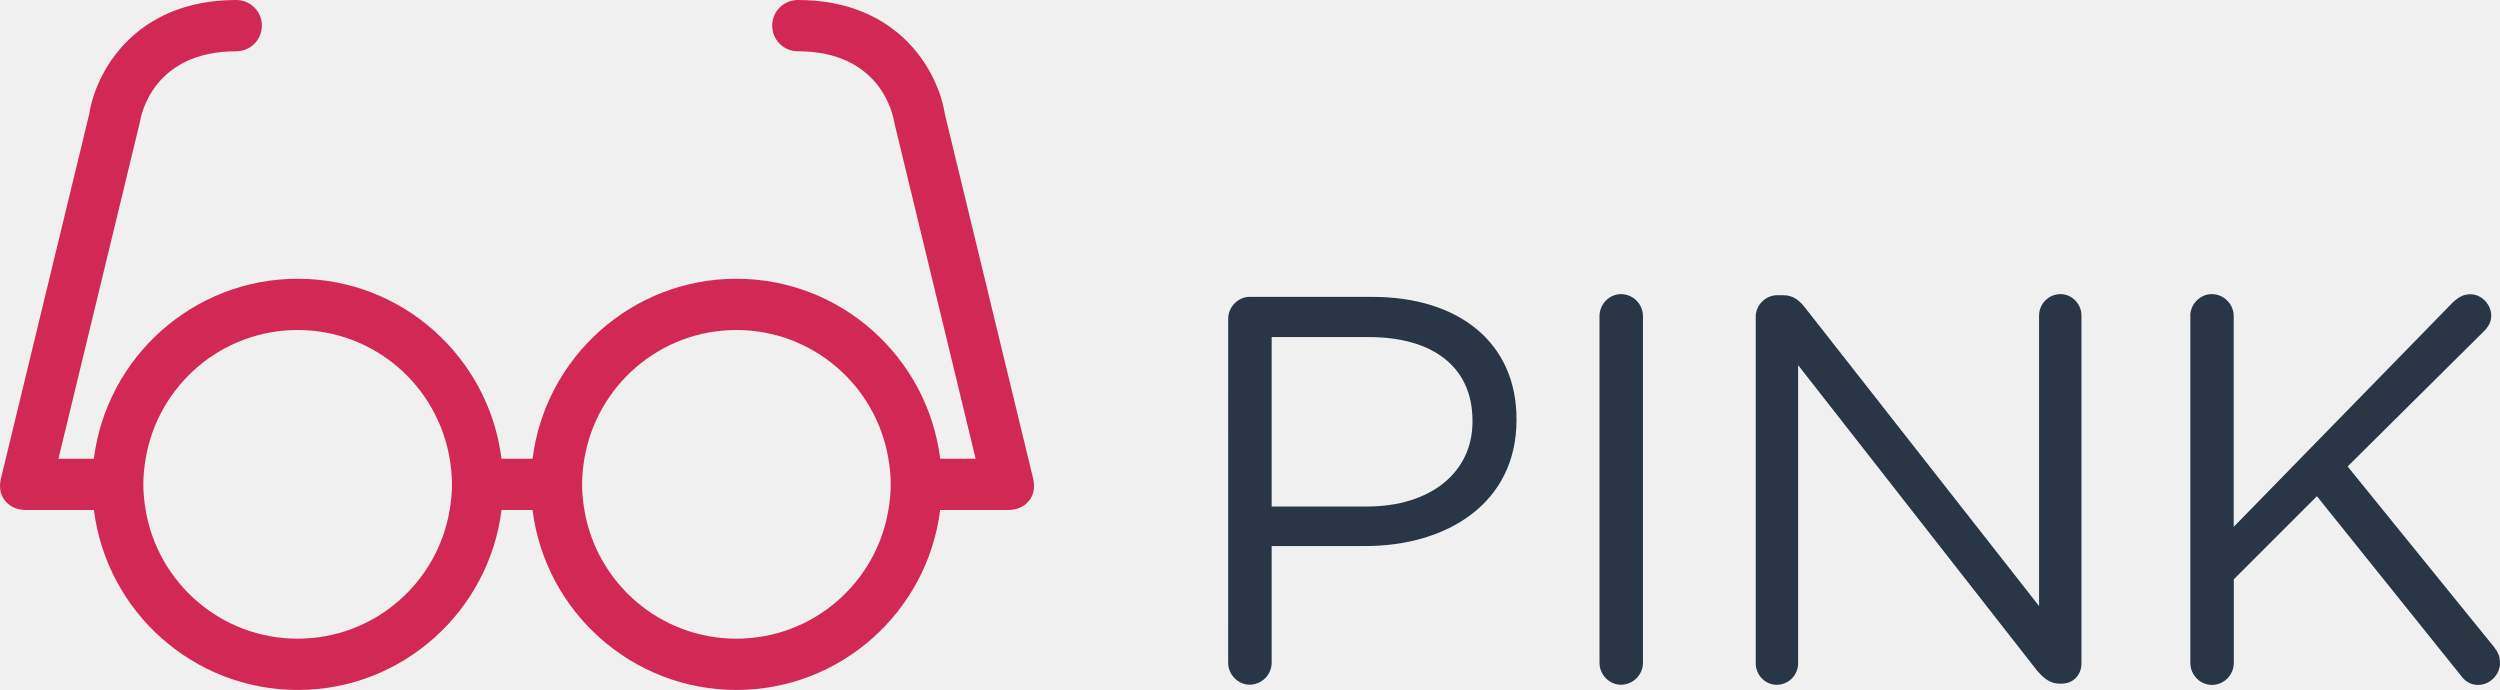
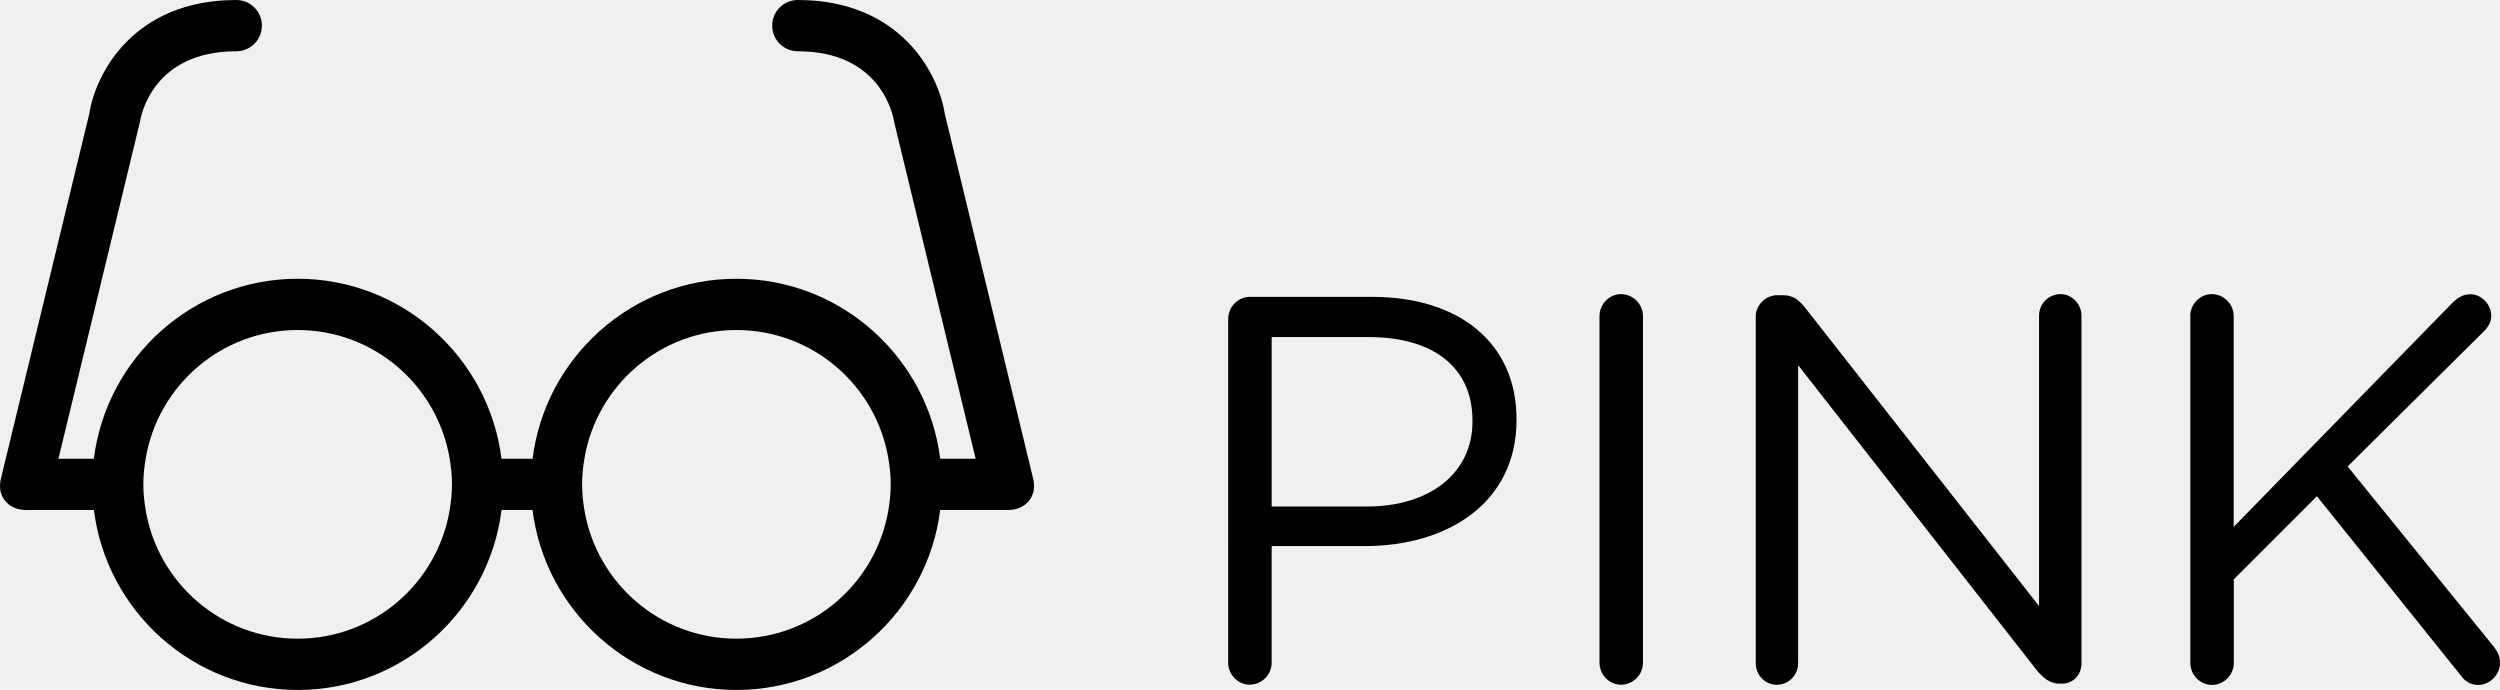
- <svg xmlns="http://www.w3.org/2000/svg" version="1.1" id="Layer_1" x="0px" y="0px" width="146.3px" height="40.375px" viewBox="0 0 146.3 40.375" enable-background="new 0 0 146.3 40.375" xml:space="preserve">
+ <svg xmlns="http://www.w3.org/2000/svg" version="1.1" id="logo-pink-blue-mobile.svg" x="0px" y="0px" width="146.3px" height="40.375px" viewBox="0 0 146.3 40.375" enable-background="new 0 0 146.3 40.375" xml:space="preserve">
  <g>
-     <path fill="#283645" d="M71.874,18.661c0-0.708,0.58-1.288,1.256-1.288h7.18c5.087,0,8.436,2.704,8.436,7.146v0.063 c0,4.86-4.057,7.373-8.854,7.373h-5.475v6.825c0,0.708-0.58,1.287-1.289,1.287c-0.676,0-1.256-0.58-1.256-1.287L71.874,18.661 L71.874,18.661z M79.988,29.641c3.734,0,6.182-1.996,6.182-4.959v-0.062c0-3.221-2.414-4.894-6.053-4.894h-5.699v9.917h5.57V29.641 z" />
-     <path fill="#283645" d="M93.603,18.5c0-0.708,0.579-1.288,1.255-1.288c0.709,0,1.288,0.58,1.288,1.288v20.283 c0,0.708-0.579,1.287-1.288,1.287c-0.676,0-1.255-0.579-1.255-1.287V18.5z" />
-     <path fill="#283645" d="M102.744,18.532c0-0.676,0.58-1.256,1.256-1.256h0.354c0.58,0,0.935,0.29,1.288,0.74l13.684,17.45V18.468 c0-0.676,0.547-1.256,1.256-1.256c0.676,0,1.225,0.58,1.225,1.256v20.349c0,0.677-0.48,1.19-1.158,1.19h-0.129 c-0.548,0-0.936-0.321-1.318-0.772l-13.976-17.867v17.449c0,0.677-0.547,1.257-1.257,1.257c-0.676,0-1.223-0.58-1.223-1.257V18.532 H102.744z" />
-     <path fill="#283645" d="M128.173,18.5c0-0.708,0.58-1.288,1.257-1.288c0.708,0,1.286,0.58,1.286,1.288v12.331l12.848-13.16 c0.29-0.257,0.579-0.451,0.998-0.451c0.676,0,1.225,0.612,1.225,1.256c0,0.354-0.162,0.644-0.42,0.901l-7.984,7.92l8.564,10.561 c0.225,0.291,0.354,0.547,0.354,0.936c0,0.676-0.577,1.288-1.285,1.288c-0.482,0-0.807-0.259-1.03-0.58l-8.401-10.464l-4.863,4.861 v4.895c0,0.708-0.578,1.288-1.286,1.288c-0.677,0-1.257-0.58-1.257-1.288V18.5H128.173z" />
+     <path d="M71.874,18.661c0-0.708,0.58-1.288,1.256-1.288h7.18c5.087,0,8.436,2.704,8.436,7.146v0.063 c0,4.86-4.057,7.373-8.854,7.373h-5.475v6.825c0,0.708-0.58,1.287-1.289,1.287c-0.676,0-1.256-0.58-1.256-1.287L71.874,18.661 L71.874,18.661z M79.988,29.641c3.734,0,6.182-1.996,6.182-4.959v-0.062c0-3.221-2.414-4.894-6.053-4.894h-5.699v9.917h5.57V29.641 z" />
+     <path d="M93.603,18.5c0-0.708,0.579-1.288,1.255-1.288c0.709,0,1.288,0.58,1.288,1.288v20.283 c0,0.708-0.579,1.287-1.288,1.287c-0.676,0-1.255-0.579-1.255-1.287V18.5z" />
+     <path d="M102.744,18.532c0-0.676,0.58-1.256,1.256-1.256h0.354c0.58,0,0.935,0.29,1.288,0.74l13.684,17.45V18.468 c0-0.676,0.547-1.256,1.256-1.256c0.676,0,1.225,0.58,1.225,1.256v20.349c0,0.677-0.48,1.19-1.158,1.19h-0.129 c-0.548,0-0.936-0.321-1.318-0.772l-13.976-17.867v17.449c0,0.677-0.547,1.257-1.257,1.257c-0.676,0-1.223-0.58-1.223-1.257V18.532 H102.744z" />
+     <path d="M128.173,18.5c0-0.708,0.58-1.288,1.257-1.288c0.708,0,1.286,0.58,1.286,1.288v12.331l12.848-13.16 c0.29-0.257,0.579-0.451,0.998-0.451c0.676,0,1.225,0.612,1.225,1.256c0,0.354-0.162,0.644-0.42,0.901l-7.984,7.92l8.564,10.561 c0.225,0.291,0.354,0.547,0.354,0.936c0,0.676-0.577,1.288-1.285,1.288c-0.482,0-0.807-0.259-1.03-0.58l-8.401-10.464l-4.863,4.861 v4.895c0,0.708-0.578,1.288-1.286,1.288c-0.677,0-1.257-0.58-1.257-1.288V18.5H128.173z" />
  </g>
-   <path fill="#FFFFFF" d="M60.498,28.266" />
-   <path fill="#D22856" d="M60.462,28.016c-0.002-0.009-5.175-21.365-5.175-21.365C54.926,4.303,52.694,0,46.688,0 c-0.829,0-1.5,0.671-1.5,1.5s0.671,1.5,1.5,1.5c4.856,0,5.575,3.729,5.639,4.143l4.767,19.701h-2.073 c-0.742-5.927-5.802-10.531-11.927-10.531s-11.186,4.604-11.927,10.531h-1.82c-0.741-5.927-5.802-10.531-11.927-10.531 S6.235,20.917,5.493,26.844H3.42L8.187,7.143C8.25,6.729,8.97,3,13.826,3c0.829,0,1.5-0.671,1.5-1.5S14.655,0,13.826,0 C7.82,0,5.588,4.303,5.227,6.651c0,0-5.173,21.356-5.175,21.365c-0.266,1.109,0.531,1.826,1.426,1.826 c0.012,0,0.023,0.004,0.036,0.004h3.982c0.741,5.926,5.802,10.53,11.927,10.53s11.185-4.604,11.927-10.53h1.814 c0.742,5.926,5.802,10.53,11.927,10.53s11.186-4.604,11.927-10.53H59c0.012,0,0.023-0.004,0.036-0.004 C59.931,29.842,60.728,29.125,60.462,28.016z M26.315,29.844c-0.715,4.272-4.421,7.531-8.896,7.531s-8.18-3.259-8.896-7.531 c-0.082-0.488-0.135-0.988-0.135-1.5s0.053-1.011,0.135-1.5c0.715-4.271,4.421-7.531,8.896-7.531s8.18,3.26,8.896,7.531 c0.082,0.489,0.135,0.988,0.135,1.5S26.397,29.355,26.315,29.844z M51.99,29.844c-0.716,4.272-4.421,7.531-8.896,7.531 c-4.475,0-8.181-3.259-8.896-7.531c-0.082-0.488-0.135-0.988-0.135-1.5s0.053-1.011,0.135-1.5c0.716-4.271,4.421-7.531,8.896-7.531 c4.475,0,8.181,3.26,8.896,7.531c0.082,0.489,0.135,0.988,0.135,1.5S52.072,29.355,51.99,29.844z" />
+   <path d="M60.498,28.266" />
+   <path d="M60.462,28.016c-0.002-0.009-5.175-21.365-5.175-21.365C54.926,4.303,52.694,0,46.688,0 c-0.829,0-1.5,0.671-1.5,1.5s0.671,1.5,1.5,1.5c4.856,0,5.575,3.729,5.639,4.143l4.767,19.701h-2.073 c-0.742-5.927-5.802-10.531-11.927-10.531s-11.186,4.604-11.927,10.531h-1.82c-0.741-5.927-5.802-10.531-11.927-10.531 S6.235,20.917,5.493,26.844H3.42L8.187,7.143C8.25,6.729,8.97,3,13.826,3c0.829,0,1.5-0.671,1.5-1.5S14.655,0,13.826,0 C7.82,0,5.588,4.303,5.227,6.651c0,0-5.173,21.356-5.175,21.365c-0.266,1.109,0.531,1.826,1.426,1.826 c0.012,0,0.023,0.004,0.036,0.004h3.982c0.741,5.926,5.802,10.53,11.927,10.53s11.185-4.604,11.927-10.53h1.814 c0.742,5.926,5.802,10.53,11.927,10.53s11.186-4.604,11.927-10.53H59c0.012,0,0.023-0.004,0.036-0.004 C59.931,29.842,60.728,29.125,60.462,28.016z M26.315,29.844c-0.715,4.272-4.421,7.531-8.896,7.531s-8.18-3.259-8.896-7.531 c-0.082-0.488-0.135-0.988-0.135-1.5s0.053-1.011,0.135-1.5c0.715-4.271,4.421-7.531,8.896-7.531s8.18,3.26,8.896,7.531 c0.082,0.489,0.135,0.988,0.135,1.5S26.397,29.355,26.315,29.844z M51.99,29.844c-0.716,4.272-4.421,7.531-8.896,7.531 c-4.475,0-8.181-3.259-8.896-7.531c-0.082-0.488-0.135-0.988-0.135-1.5s0.053-1.011,0.135-1.5c0.716-4.271,4.421-7.531,8.896-7.531 c4.475,0,8.181,3.26,8.896,7.531c0.082,0.489,0.135,0.988,0.135,1.5S52.072,29.355,51.99,29.844z" />
</svg>
